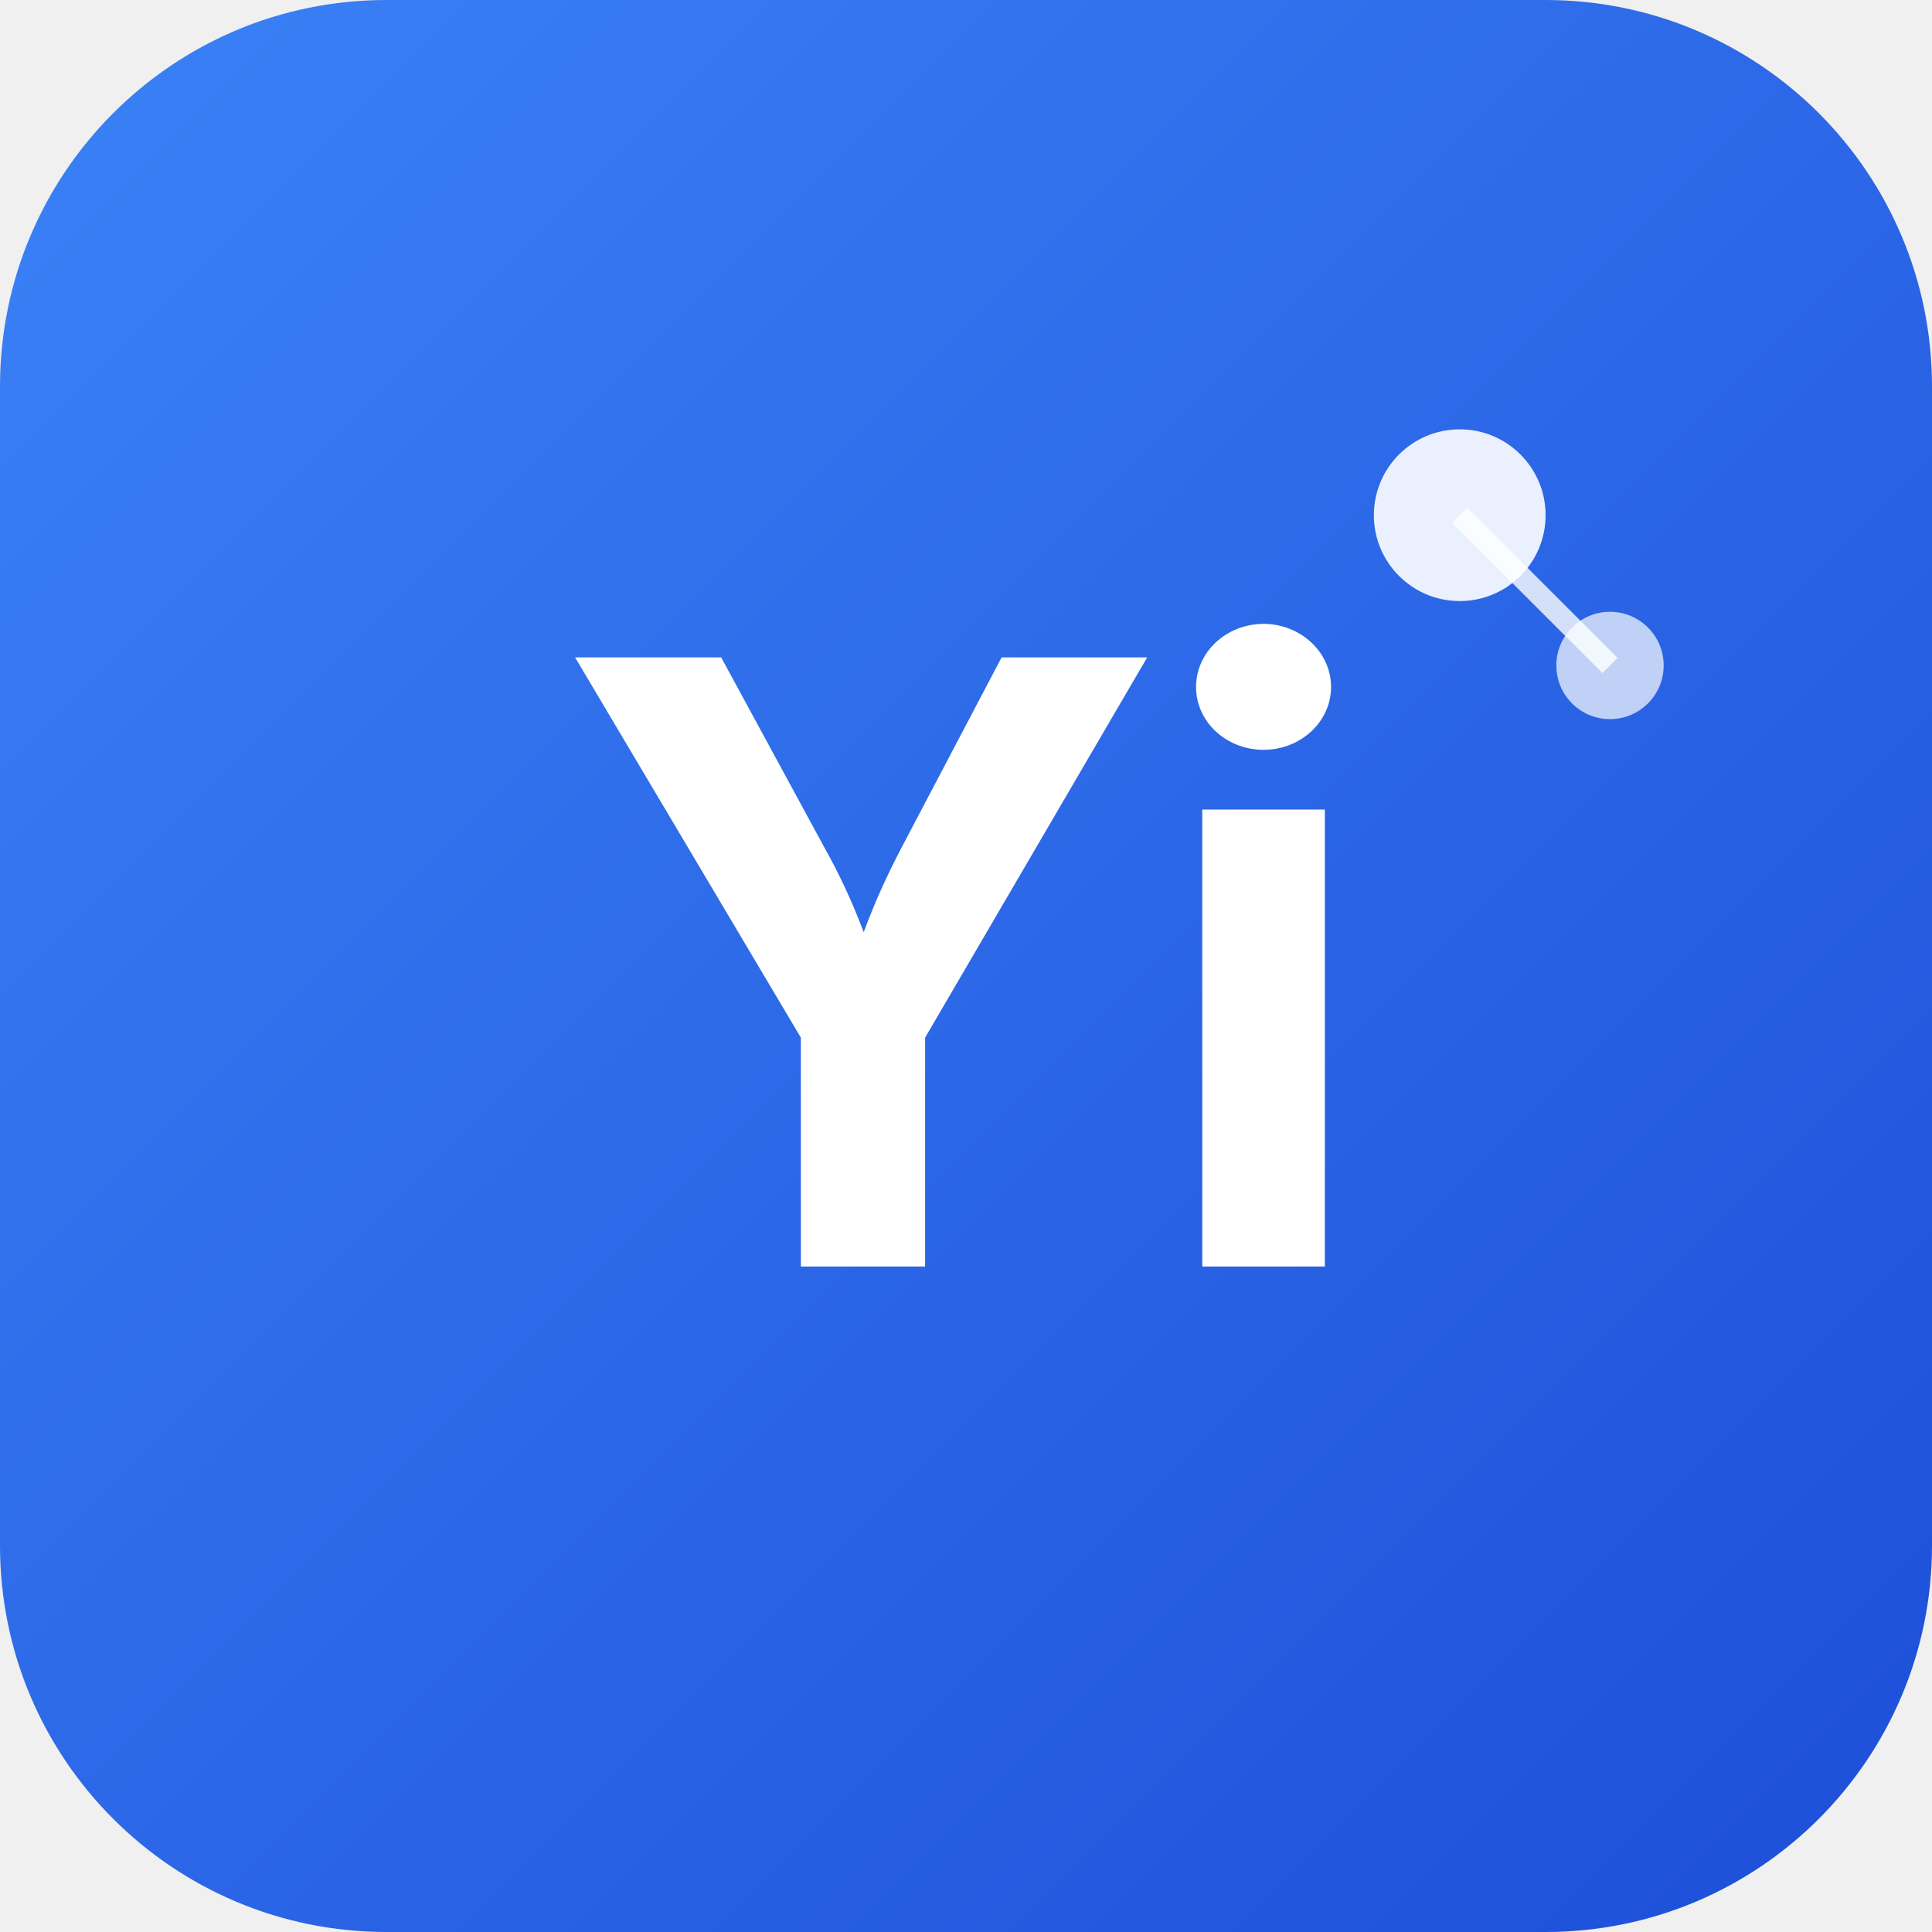
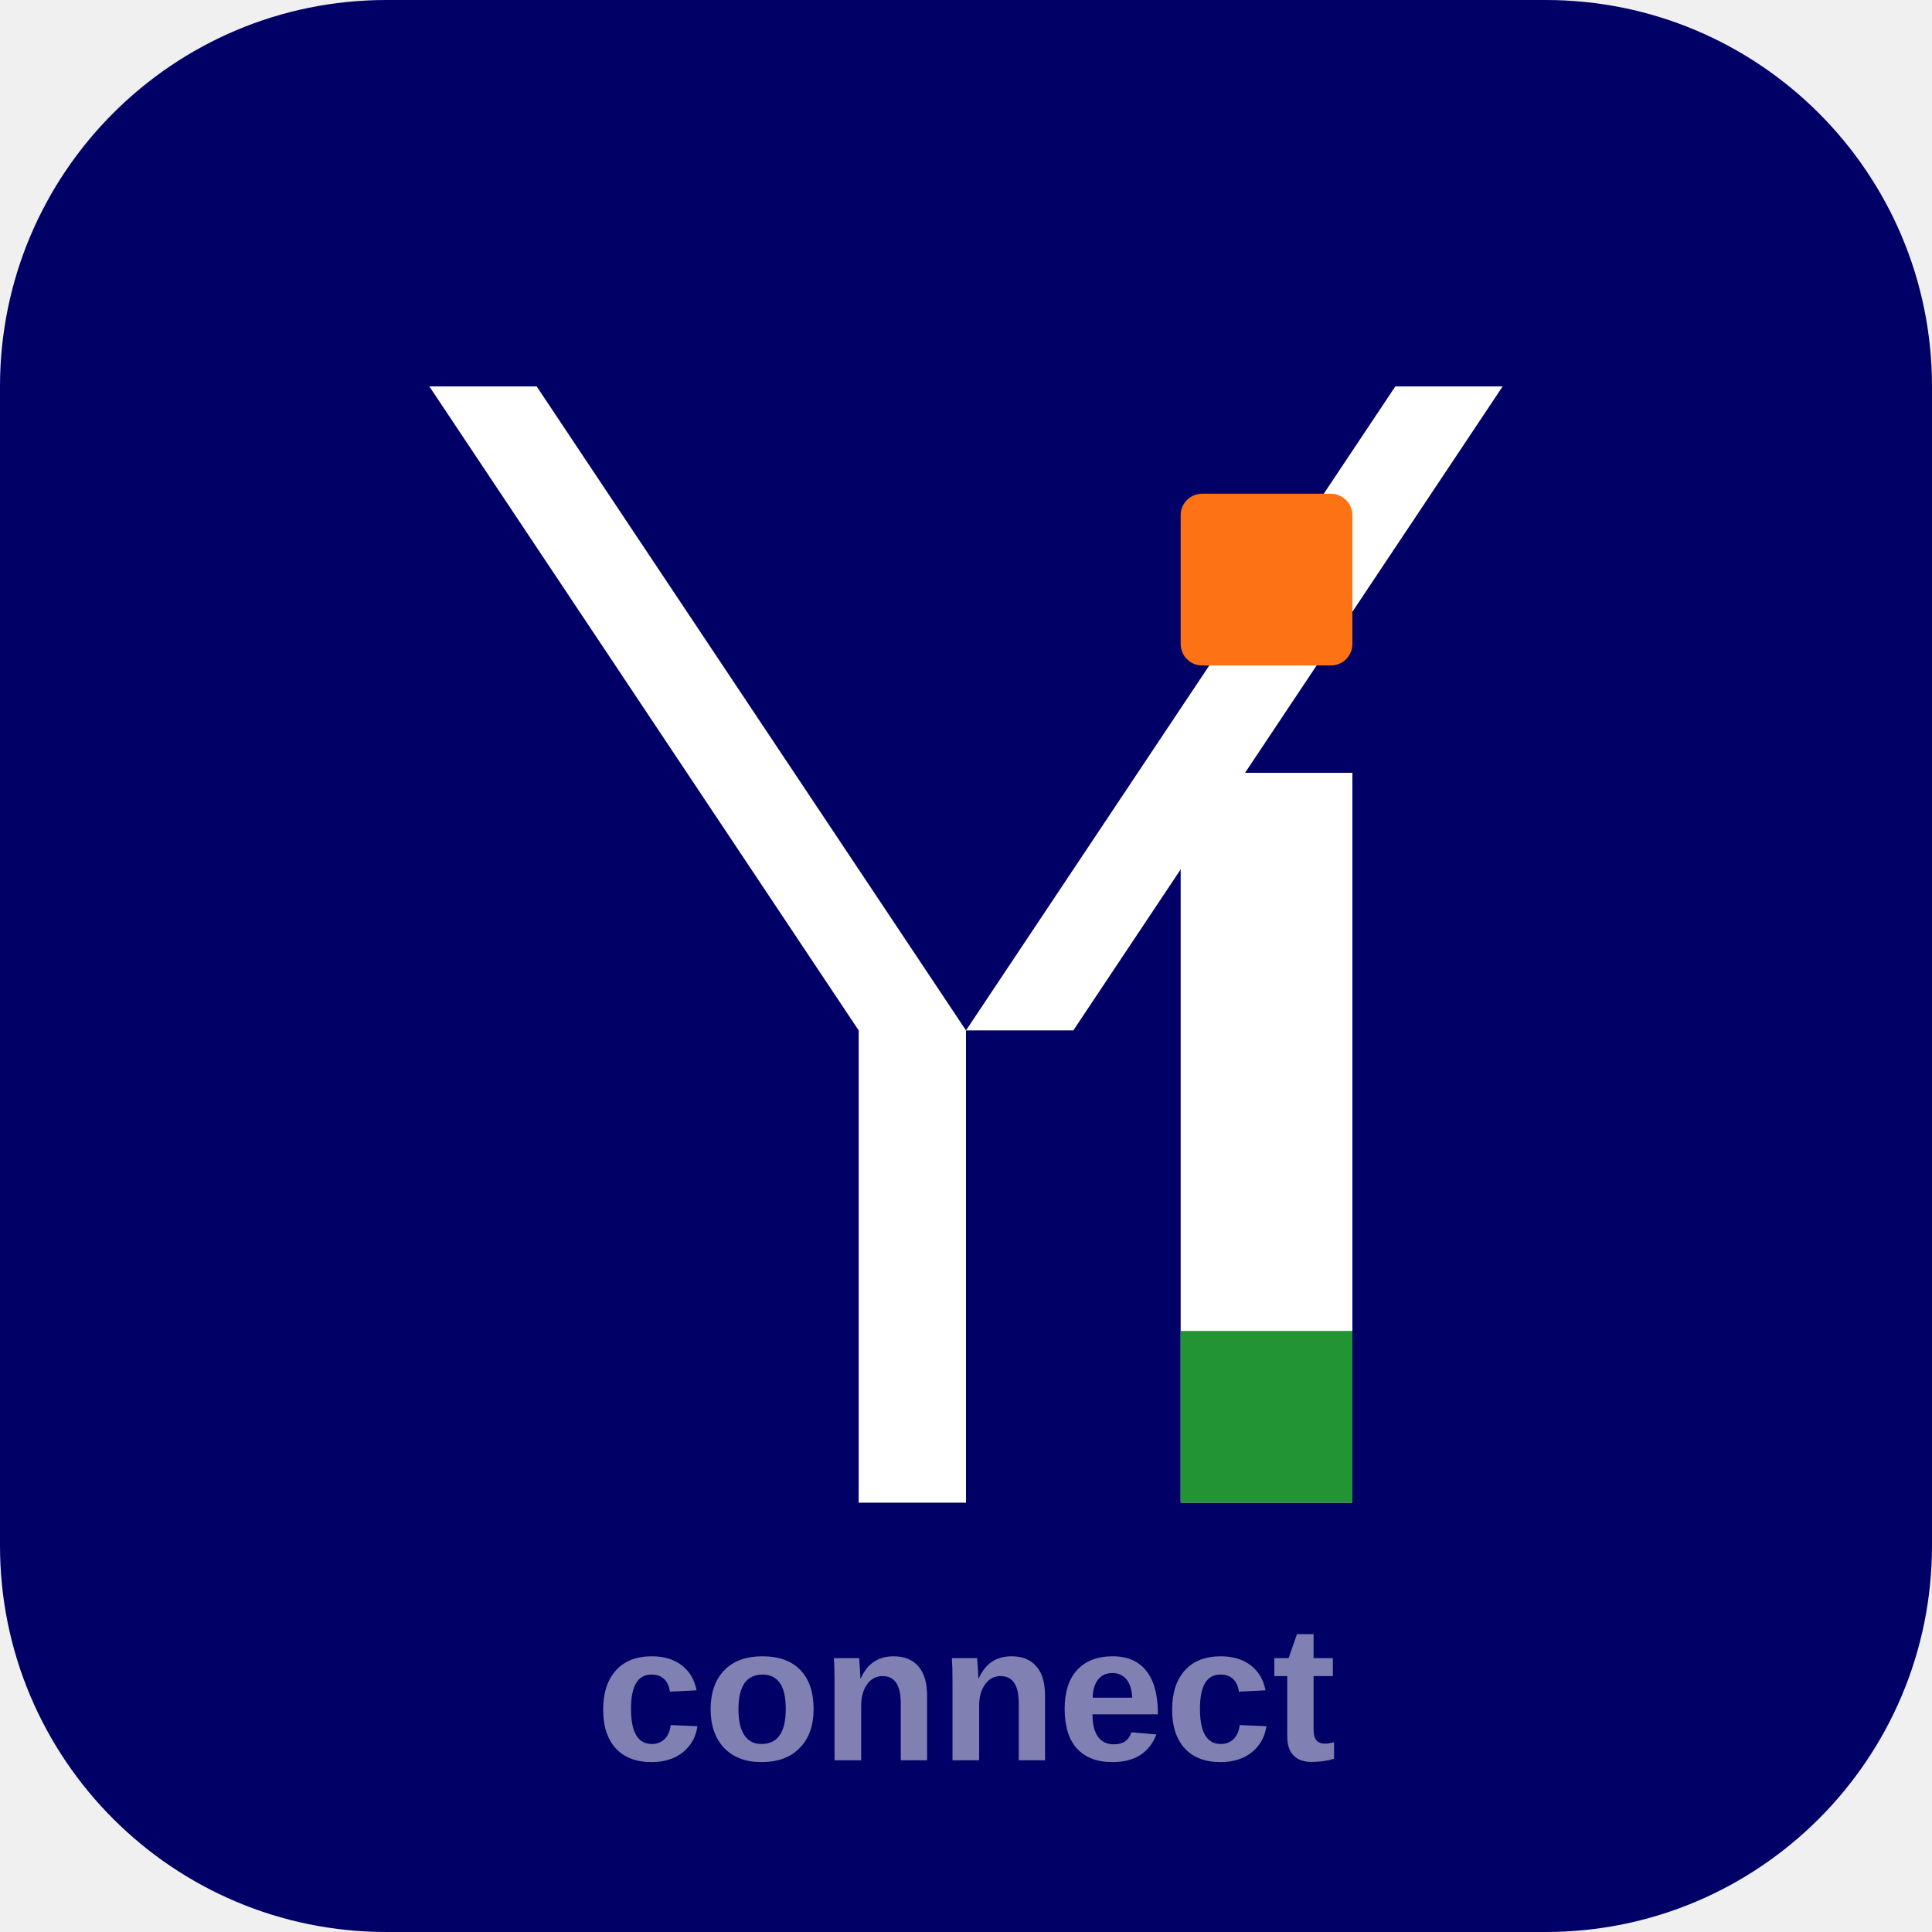
<svg xmlns="http://www.w3.org/2000/svg" viewBox="0 0 180 180" width="180" height="180">
-   <defs>
-     <linearGradient id="bgGradient" x1="0%" y1="0%" x2="100%" y2="100%">
-       <stop offset="0%" style="stop-color:#3b82f6;stop-opacity:1" />
-       <stop offset="100%" style="stop-color:#1d4ed8;stop-opacity:1" />
-     </linearGradient>
-   </defs>
-   <rect width="180" height="180" rx="36" fill="url(#bgGradient)" />
-   <text x="90" y="118" font-family="system-ui, -apple-system, sans-serif" font-size="78" font-weight="700" fill="white" text-anchor="middle">Yi</text>
-   <circle cx="136" cy="48" r="8" fill="white" opacity="0.9" />
-   <circle cx="150" cy="62" r="5" fill="white" opacity="0.7" />
-   <line x1="136" y1="48" x2="150" y2="62" stroke="white" stroke-width="2" opacity="0.8" />
+   <rect width="180" height="180" rx="36" fill="#000066" />
+   <path d="M50 36 L90 96 L90 140 L80 140 L80 96 L40 36 Z" fill="white" />
+   <path d="M130 36 L90 96 L90 96 L100 96 L140 36 Z" fill="white" />
+   <rect x="110" y="72" width="16" height="68" fill="white" />
+   <rect x="110" y="46" width="16" height="16" rx="2" fill="#FD7215" />
+   <rect x="110" y="124" width="16" height="16" fill="#229434" />
+   <text x="90" y="164" font-family="Arial, Helvetica, sans-serif" font-size="18" font-weight="600" fill="white" text-anchor="middle" opacity="0.5">connect</text>
</svg>
